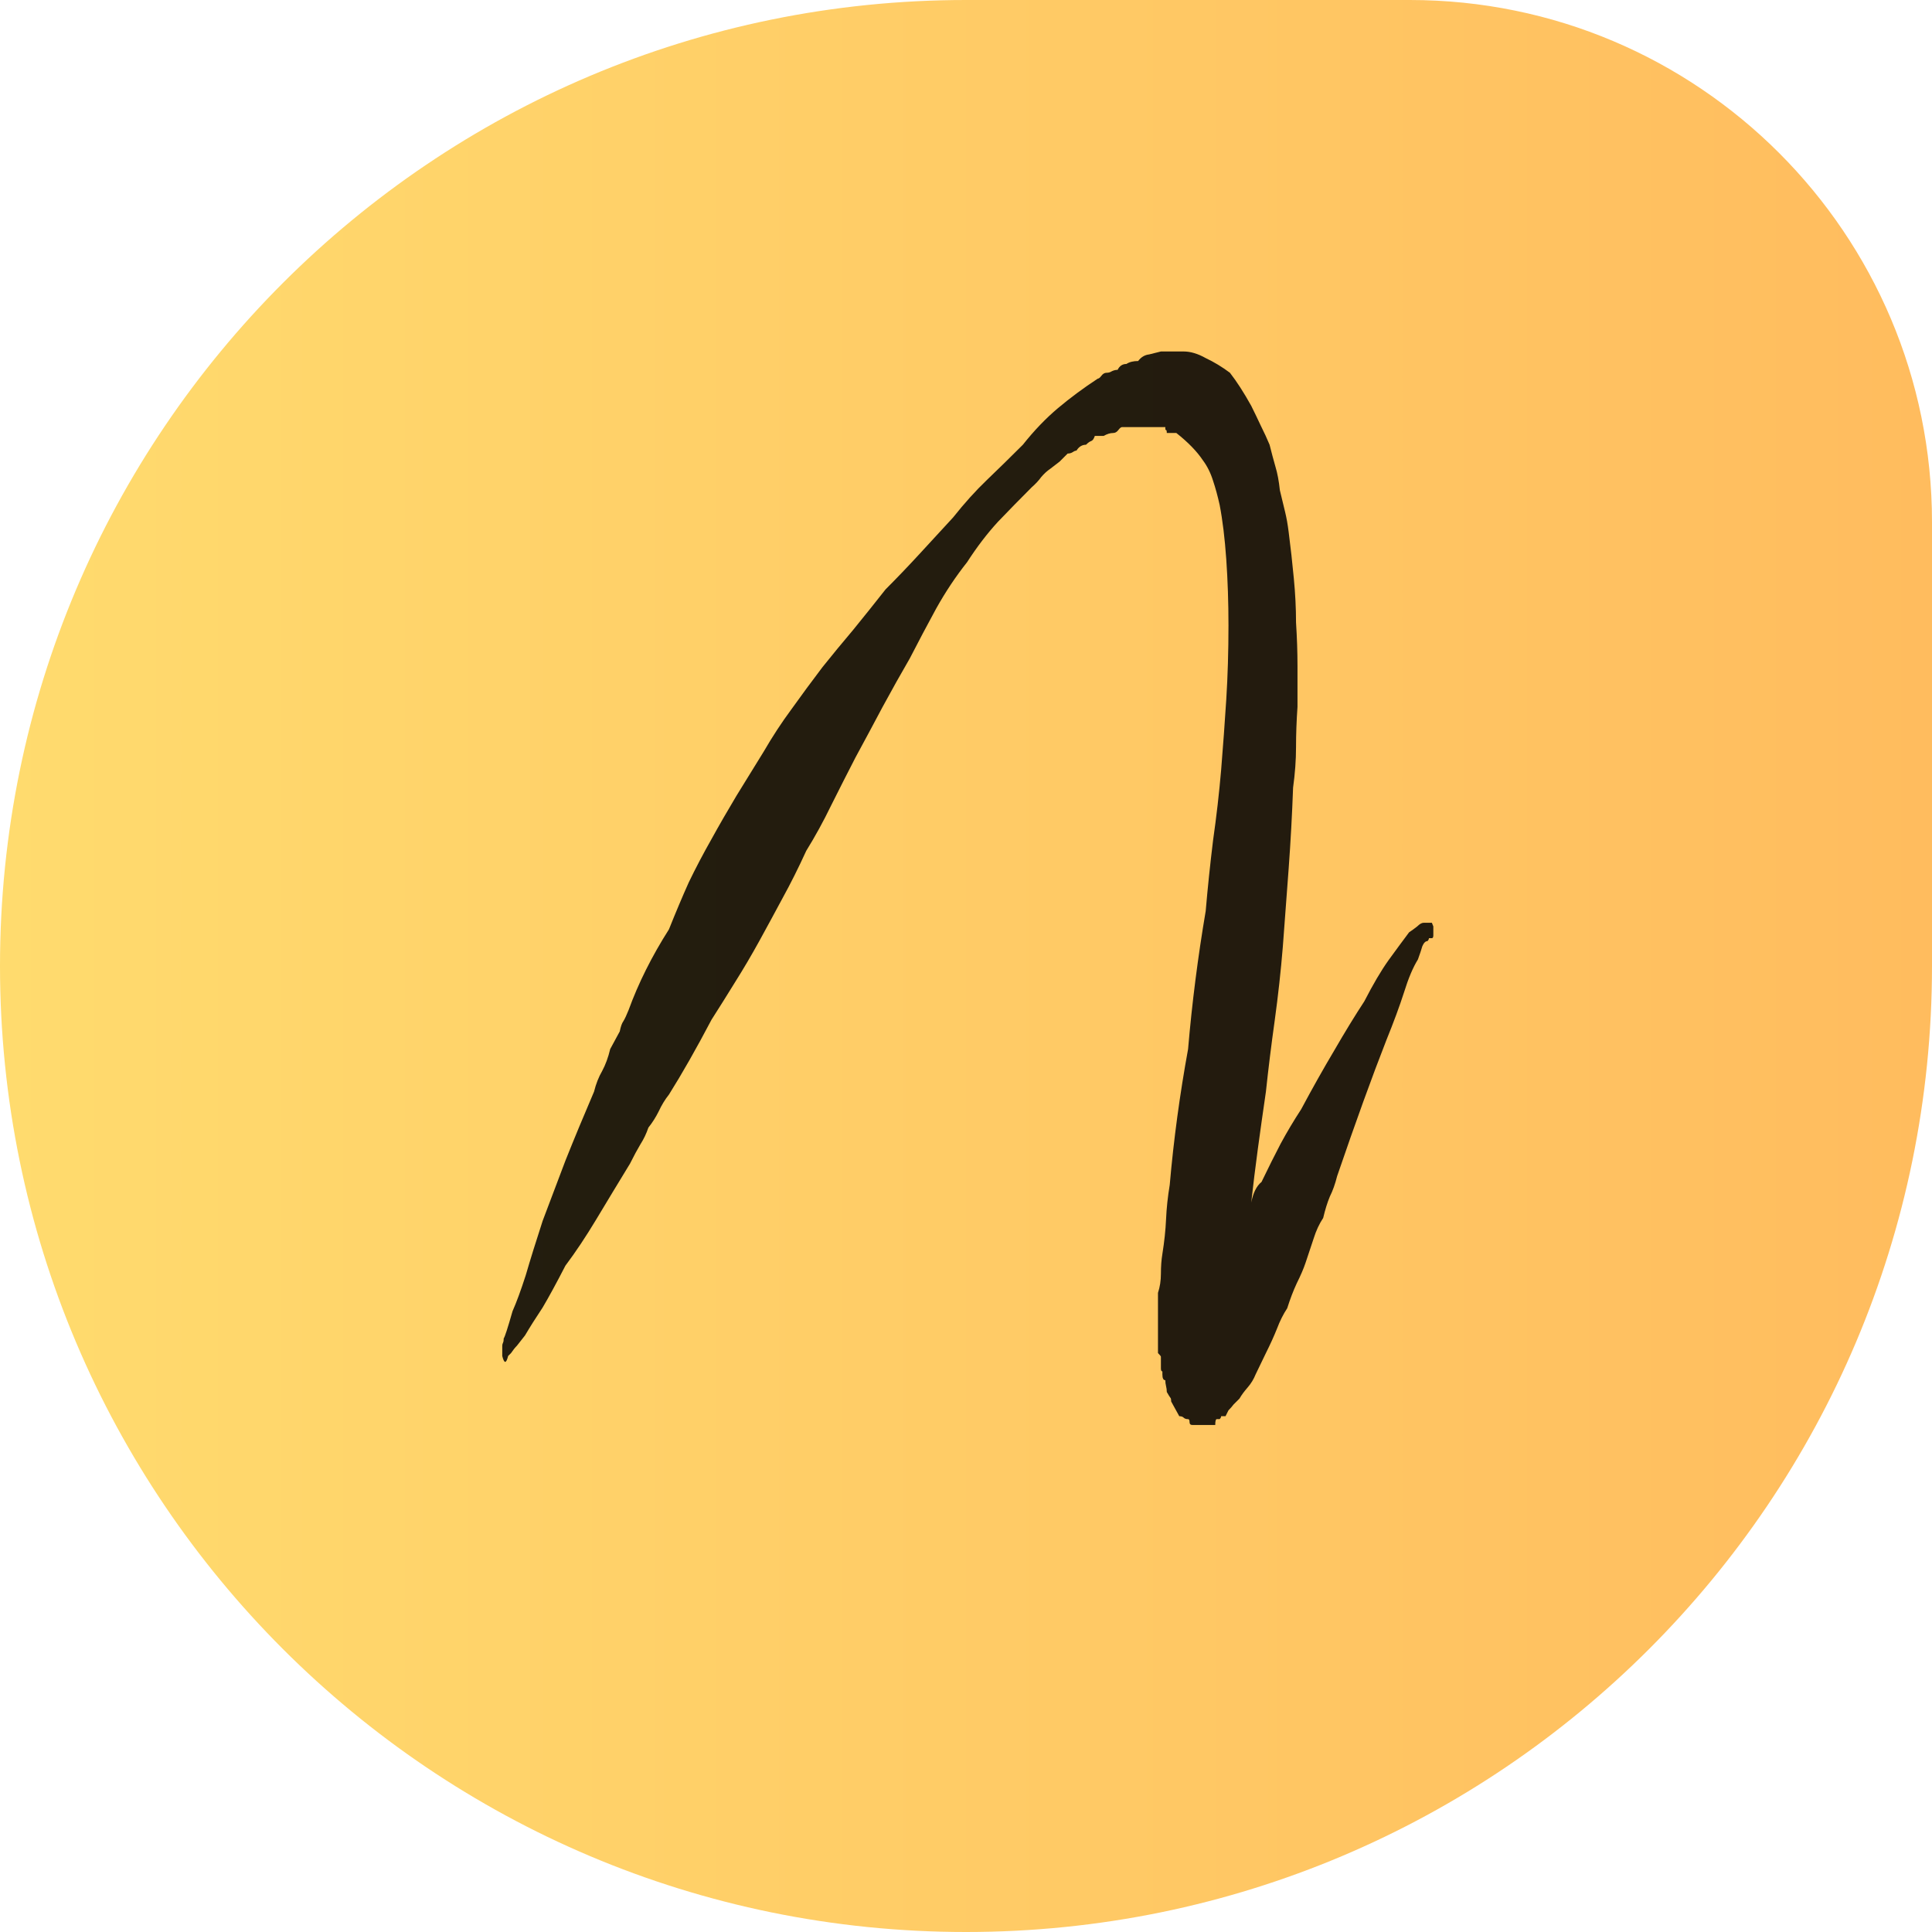
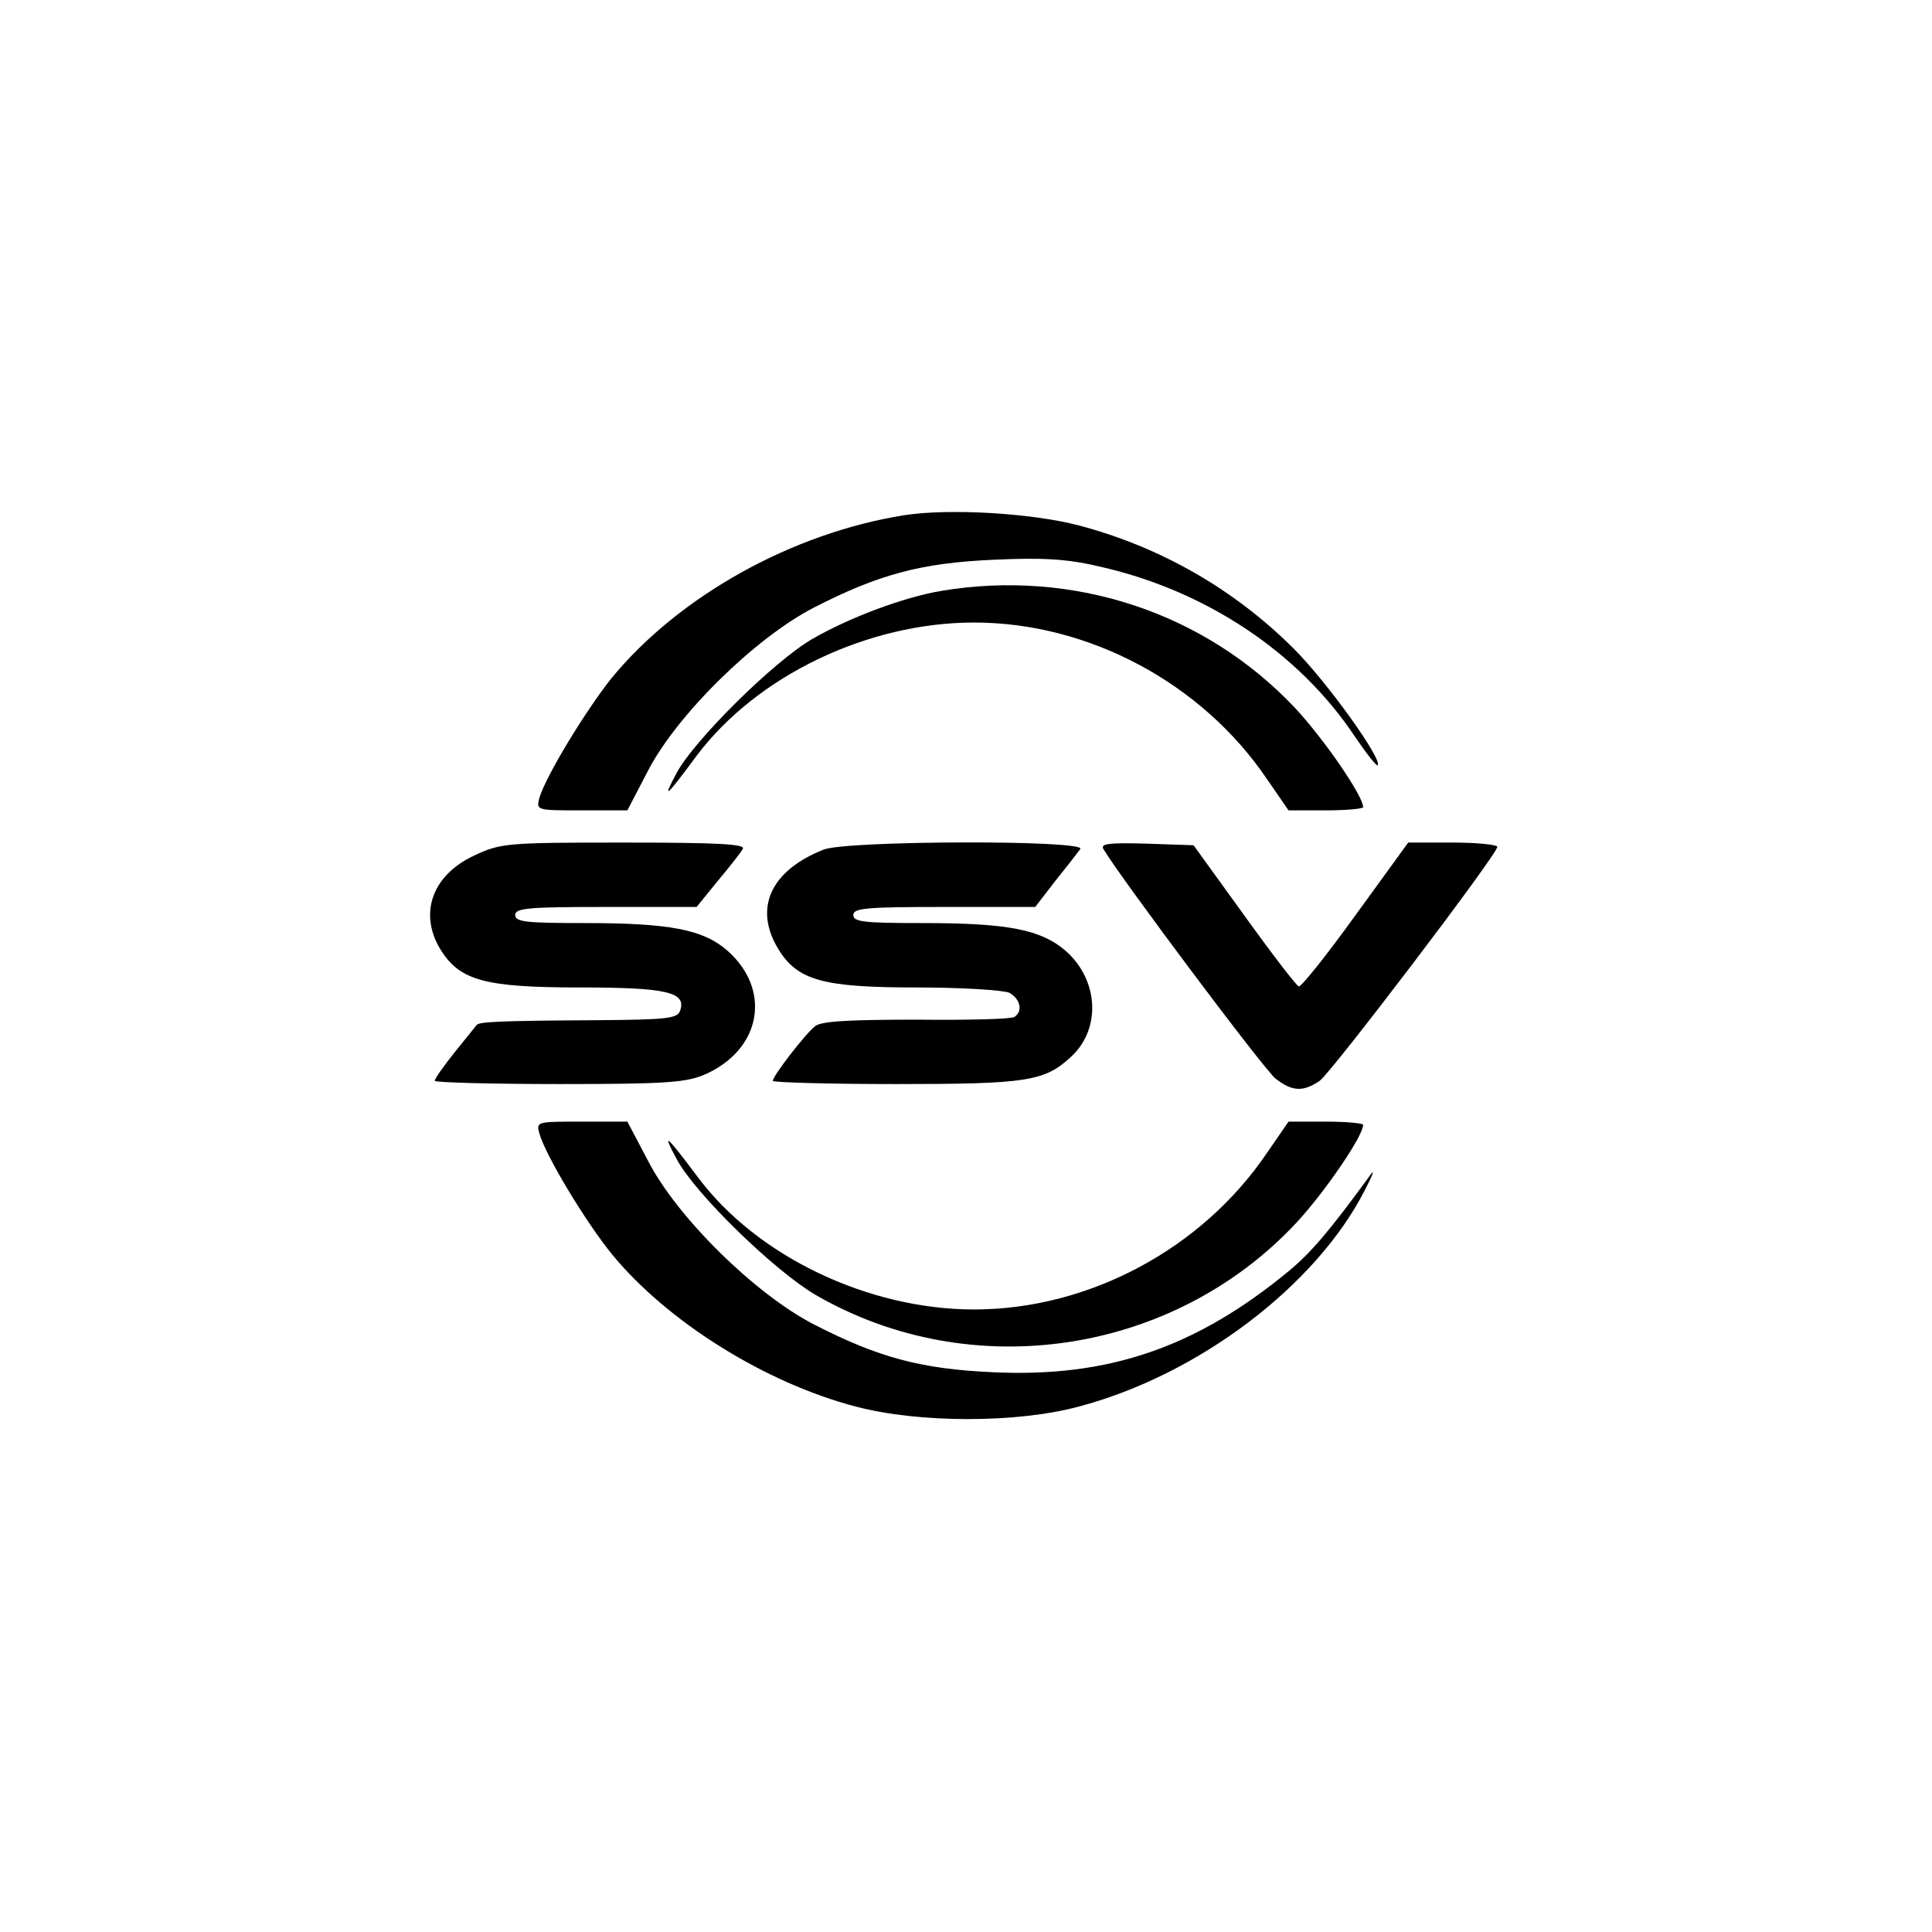
- <svg xmlns="http://www.w3.org/2000/svg" width="185" height="185" viewBox="0 0 185 185" fill="none">
-   <path d="M0 92.5C0 41.414 41.414 0 92.5 0H135C162.614 0 185 22.386 185 50V92.5C185 143.586 143.586 185 92.5 185V185C41.414 185 0 143.586 0 92.5V92.5Z" fill="url(#paint0_linear_13_13)" />
-   <path d="M137.109 88.359C137.109 88.359 137.156 88.477 137.25 88.711V88.992C137.25 89.18 137.25 89.367 137.25 89.555C137.25 89.742 137.203 89.836 137.109 89.836H136.828C136.828 89.93 136.781 90.023 136.688 90.117C136.5 90.117 136.336 90.281 136.195 90.609C136.102 90.938 135.961 91.359 135.773 91.875C135.305 92.625 134.859 93.68 134.438 95.039C134.016 96.352 133.453 97.875 132.75 99.609C131.391 103.078 129.82 107.414 128.039 112.617C127.852 113.367 127.617 114.023 127.336 114.586C127.102 115.148 126.891 115.828 126.703 116.625C126.328 117.188 126.023 117.844 125.789 118.594C125.555 119.297 125.297 120.07 125.016 120.914C124.828 121.477 124.547 122.133 124.172 122.883C123.844 123.586 123.539 124.383 123.258 125.273C122.883 125.836 122.555 126.492 122.273 127.242C121.992 127.945 121.641 128.719 121.219 129.562L120.234 131.602C120.047 132.07 119.789 132.492 119.461 132.867C119.133 133.242 118.875 133.594 118.688 133.922C118.5 134.109 118.312 134.297 118.125 134.484C117.984 134.672 117.82 134.859 117.633 135.047L117.352 135.609H116.93C116.93 135.703 116.883 135.797 116.789 135.891H116.508C116.414 135.891 116.367 136.078 116.367 136.453H116.086H115.945H115.664H115.453H115.172H114.75H114.609H114.188C114 136.453 113.906 136.359 113.906 136.172C113.906 135.984 113.859 135.891 113.766 135.891C113.578 135.891 113.438 135.844 113.344 135.75C113.25 135.656 113.109 135.609 112.922 135.609L112.148 134.203C112.148 134.016 112.125 133.898 112.078 133.852C112.031 133.805 111.914 133.617 111.727 133.289C111.727 133.102 111.703 132.914 111.656 132.727C111.609 132.539 111.586 132.352 111.586 132.164C111.398 132.164 111.305 131.977 111.305 131.602V131.32C111.211 131.32 111.164 131.227 111.164 131.039V130.758C111.164 130.289 111.164 130.008 111.164 129.914C111.164 129.867 111.07 129.75 110.883 129.562V129V128.719V125.555V123.797C111.07 123.234 111.164 122.625 111.164 121.969C111.164 121.266 111.211 120.633 111.305 120.07C111.492 118.898 111.609 117.797 111.656 116.766C111.703 115.688 111.82 114.586 112.008 113.461C112.383 109.148 112.969 104.812 113.766 100.453C113.953 98.25 114.188 96.047 114.469 93.844C114.75 91.641 115.078 89.438 115.453 87.234C115.641 85.031 115.875 82.781 116.156 80.484C116.484 78.188 116.742 75.938 116.93 73.734C117.117 71.438 117.281 69.188 117.422 66.984C117.562 64.734 117.633 62.367 117.633 59.883C117.633 57.68 117.562 55.57 117.422 53.555C117.281 51.539 117.07 49.805 116.789 48.352C116.602 47.508 116.391 46.734 116.156 46.031C115.922 45.281 115.594 44.625 115.172 44.062C114.609 43.219 113.766 42.352 112.641 41.461H111.727C111.727 41.273 111.703 41.18 111.656 41.18C111.609 41.18 111.586 41.133 111.586 41.039V40.898H111.164H110.32H109.406H108.562H107.438C107.344 40.898 107.227 40.992 107.086 41.18C106.945 41.367 106.781 41.461 106.594 41.461C106.312 41.461 106.008 41.555 105.68 41.742H104.836C104.742 42.023 104.625 42.188 104.484 42.234C104.344 42.281 104.18 42.398 103.992 42.586C103.617 42.586 103.312 42.773 103.078 43.148C102.984 43.148 102.867 43.195 102.727 43.289C102.586 43.383 102.422 43.43 102.234 43.43C101.953 43.711 101.695 43.969 101.461 44.203C101.227 44.391 100.922 44.625 100.547 44.906C100.266 45.094 99.984 45.352 99.703 45.68C99.469 46.008 99.164 46.336 98.789 46.664C97.711 47.742 96.633 48.844 95.555 49.969C94.523 51.094 93.539 52.383 92.602 53.836C91.523 55.195 90.539 56.672 89.648 58.266C88.805 59.812 87.961 61.406 87.117 63.047C86.273 64.5 85.406 66.047 84.516 67.688C83.672 69.281 82.805 70.898 81.914 72.539C81.164 73.992 80.391 75.516 79.594 77.109C78.844 78.656 78.047 80.109 77.203 81.469C76.453 83.109 75.703 84.609 74.953 85.969C74.25 87.281 73.5 88.664 72.703 90.117C71.953 91.477 71.18 92.789 70.383 94.055C69.633 95.273 68.883 96.469 68.133 97.641C66.68 100.406 65.32 102.797 64.055 104.812C63.68 105.281 63.352 105.82 63.07 106.43C62.789 106.992 62.461 107.508 62.086 107.977C61.898 108.539 61.641 109.078 61.312 109.594C61.031 110.062 60.703 110.672 60.328 111.422C59.156 113.344 58.078 115.125 57.094 116.766C56.109 118.406 55.125 119.883 54.141 121.195C53.297 122.836 52.57 124.172 51.961 125.203C51.305 126.188 50.742 127.078 50.273 127.875C49.898 128.344 49.641 128.672 49.5 128.859C49.312 129.047 49.125 129.281 48.938 129.562L48.656 129.844C48.469 130.594 48.281 130.594 48.094 129.844V129V128.859C48.094 128.766 48.117 128.672 48.164 128.578C48.211 128.484 48.234 128.344 48.234 128.156C48.328 128.062 48.609 127.195 49.078 125.555C49.453 124.711 49.875 123.562 50.344 122.109C50.766 120.656 51.305 118.922 51.961 116.906C52.617 115.172 53.344 113.25 54.141 111.141C54.984 109.031 55.898 106.828 56.883 104.531C57.07 103.781 57.328 103.125 57.656 102.562C57.984 101.953 58.242 101.25 58.43 100.453L59.344 98.766C59.438 98.297 59.555 97.969 59.695 97.781C59.836 97.547 60 97.195 60.188 96.727C61.125 94.148 62.414 91.57 64.055 88.992C64.711 87.352 65.344 85.852 65.953 84.492C66.609 83.133 67.336 81.75 68.133 80.344C68.883 78.984 69.68 77.602 70.523 76.195C71.414 74.742 72.281 73.336 73.125 71.977C73.969 70.523 74.859 69.164 75.797 67.898C76.734 66.586 77.719 65.25 78.75 63.891C79.688 62.719 80.672 61.523 81.703 60.305C82.734 59.039 83.766 57.75 84.797 56.438C85.875 55.359 86.953 54.234 88.031 53.062C89.156 51.844 90.234 50.672 91.266 49.547C92.344 48.188 93.422 46.992 94.5 45.961C95.625 44.883 96.773 43.758 97.945 42.586C99.023 41.227 100.148 40.055 101.32 39.07C102.492 38.086 103.758 37.148 105.117 36.258C105.211 36.258 105.328 36.164 105.469 35.977C105.609 35.789 105.773 35.695 105.961 35.695C106.148 35.695 106.312 35.648 106.453 35.555C106.641 35.461 106.828 35.414 107.016 35.414C107.203 35.039 107.484 34.852 107.859 34.852C108.141 34.664 108.516 34.57 108.984 34.57C109.266 34.195 109.617 33.984 110.039 33.938L111.164 33.656H111.305H111.586H112.008H113.344C114 33.656 114.703 33.867 115.453 34.289C116.25 34.664 117.023 35.133 117.773 35.695C118.43 36.539 119.109 37.594 119.812 38.859C120.094 39.422 120.398 40.055 120.727 40.758C121.055 41.414 121.336 42.023 121.57 42.586C121.758 43.336 121.945 44.039 122.133 44.695C122.32 45.305 122.461 46.055 122.555 46.945C122.742 47.695 122.906 48.375 123.047 48.984C123.188 49.547 123.305 50.203 123.398 50.953C123.586 52.406 123.75 53.883 123.891 55.383C124.031 56.836 124.102 58.242 124.102 59.602C124.195 61.055 124.242 62.438 124.242 63.75C124.242 65.016 124.242 66.328 124.242 67.688C124.148 69.047 124.102 70.336 124.102 71.555C124.102 72.773 124.008 74.062 123.82 75.422C123.727 78 123.586 80.578 123.398 83.156C123.211 85.688 123.023 88.195 122.836 90.68C122.648 92.977 122.391 95.32 122.062 97.711C121.734 100.055 121.453 102.328 121.219 104.531C120.938 106.453 120.68 108.281 120.445 110.016C120.211 111.75 120 113.461 119.812 115.148C120 114.211 120.328 113.555 120.797 113.18C121.453 111.82 122.062 110.602 122.625 109.523C123.234 108.398 123.891 107.297 124.594 106.219C125.672 104.203 126.727 102.328 127.758 100.594C128.789 98.812 129.75 97.242 130.641 95.883C131.484 94.242 132.258 92.93 132.961 91.945C133.711 90.914 134.367 90.023 134.93 89.273C135.211 89.086 135.469 88.898 135.703 88.711C135.938 88.477 136.148 88.359 136.336 88.359H136.688H136.828H137.109ZM115.031 122.672H114.75H115.031ZM114.75 122.672H114.609H114.75Z" fill="black" fill-opacity="0.86" />
-   <defs>
-     <linearGradient id="paint0_linear_13_13" x1="0" y1="92" x2="185" y2="92" gradientUnits="userSpaceOnUse">
-       <stop stop-color="#FFDB6E" />
-       <stop offset="1" stop-color="#FFBC5E" />
-     </linearGradient>
-   </defs>
+ <svg xmlns="http://www.w3.org/2000/svg" version="1.0" width="360pt" height="360pt" viewBox="0 0 360 360" preserveAspectRatio="xMidYMid meet">
+   <g transform="translate(0,360) scale(0.1,-0.1)" fill="#000000" stroke="none">
+     <path d="M1685 2640 c-208 -33 -419 -150 -545 -303 -48 -60 -123 -183 -135 -224 -6 -23 -5 -23 79 -23 l85 0 38 73 c54 105 200 248 308 304 122 63 202 84 336 90 89 4 135 2 195 -12 199 -44 374 -160 479 -318 21 -31 40 -55 42 -53 10 10 -94 155 -156 217 -111 111 -249 190 -401 230 -88 23 -241 32 -325 19z" />
+     <path d="M1754 2499 c-71 -12 -172 -50 -241 -90 -72 -42 -220 -189 -252 -249 -28 -52 -21 -47 38 33 112 148 318 247 516 247 214 0 425 -113 546 -292 l40 -58 69 0 c39 0 70 3 70 6 0 21 -73 127 -127 185 -168 178 -413 259 -659 218z" />
+     <path d="M884 2006 c-78 -36 -104 -107 -64 -174 36 -59 82 -72 261 -72 163 0 199 -9 186 -44 -5 -14 -27 -16 -154 -17 -186 -1 -220 -3 -225 -9 -2 -3 -21 -26 -41 -51 -20 -25 -37 -49 -37 -53 0 -3 105 -6 233 -6 204 0 237 3 273 19 103 47 122 157 39 230 -45 39 -107 51 -265 51 -109 0 -130 2 -130 15 0 13 25 15 169 15 l169 0 39 48 c22 26 43 53 47 60 6 9 -41 12 -221 12 -219 0 -230 -1 -279 -24z" />
+     <path d="M1535 2017 c-99 -39 -131 -109 -85 -185 36 -59 83 -72 258 -72 86 0 162 -5 173 -10 21 -12 25 -35 9 -45 -6 -4 -88 -6 -183 -5 -127 0 -177 -3 -188 -12 -19 -15 -79 -93 -79 -102 0 -3 104 -6 230 -6 245 0 277 5 327 52 55 52 50 142 -11 196 -46 40 -108 52 -266 52 -109 0 -130 2 -130 15 0 13 25 15 169 15 l170 0 37 48 c21 26 42 53 47 60 13 17 -434 16 -478 -1z" />
+     <path d="M2056 2018 c30 -51 300 -412 321 -428 31 -24 51 -25 82 -4 23 17 331 422 331 436 0 4 -37 8 -83 8 l-83 0 -98 -135 c-54 -75 -102 -135 -106 -133 -5 2 -51 62 -102 133 l-94 130 -88 3 c-69 2 -86 0 -80 -10z" />
+     <path d="M1005 1488 c12 -42 87 -166 136 -226 103 -125 285 -239 454 -283 117 -31 300 -31 415 0 223 59 442 225 533 403 15 29 20 42 10 28 -75 -103 -110 -144 -151 -178 -173 -143 -337 -199 -551 -189 -134 6 -214 27 -336 90 -108 56 -254 199 -308 305 l-38 72 -85 0 c-84 0 -85 0 -79 -22z" />
+     <path d="M2361 1452 c-121 -179 -332 -292 -546 -292 -197 0 -405 99 -515 247 -60 80 -67 85 -39 33 34 -64 182 -208 259 -253 290 -168 667 -111 896 135 52 56 124 161 124 182 0 3 -31 6 -70 6 l-69 0 -40 -58z" />
+   </g>
</svg>
